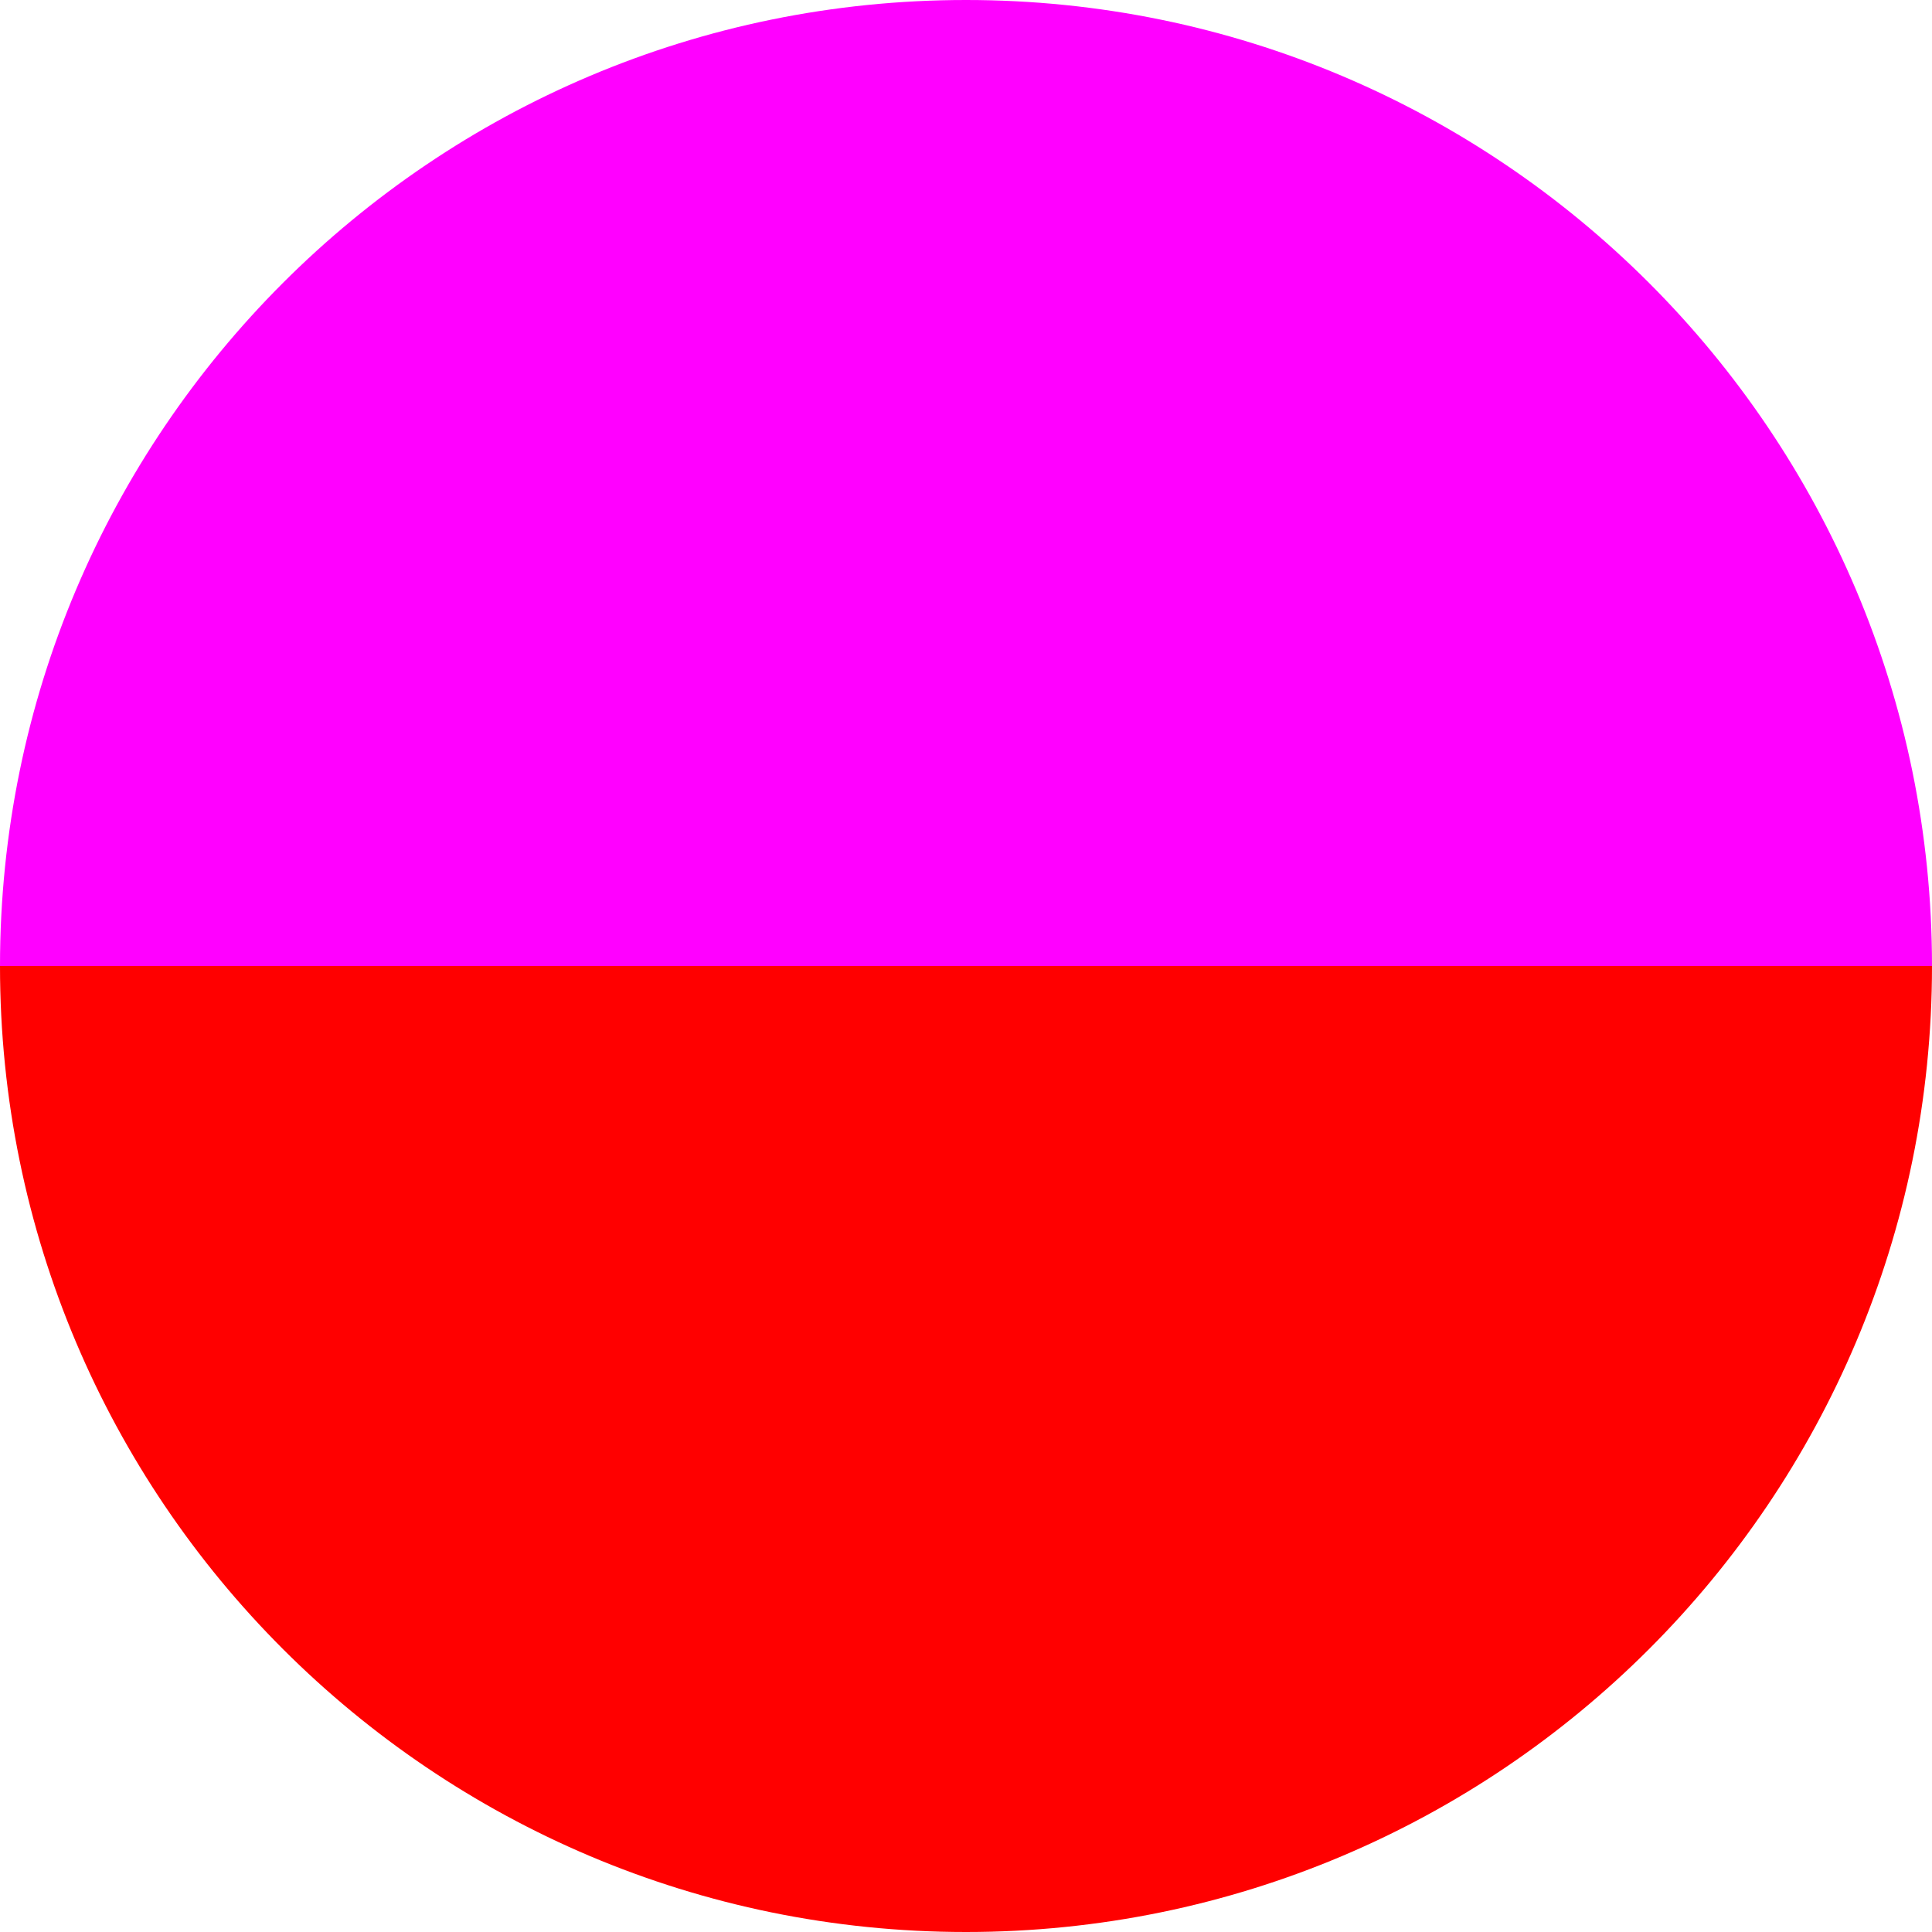
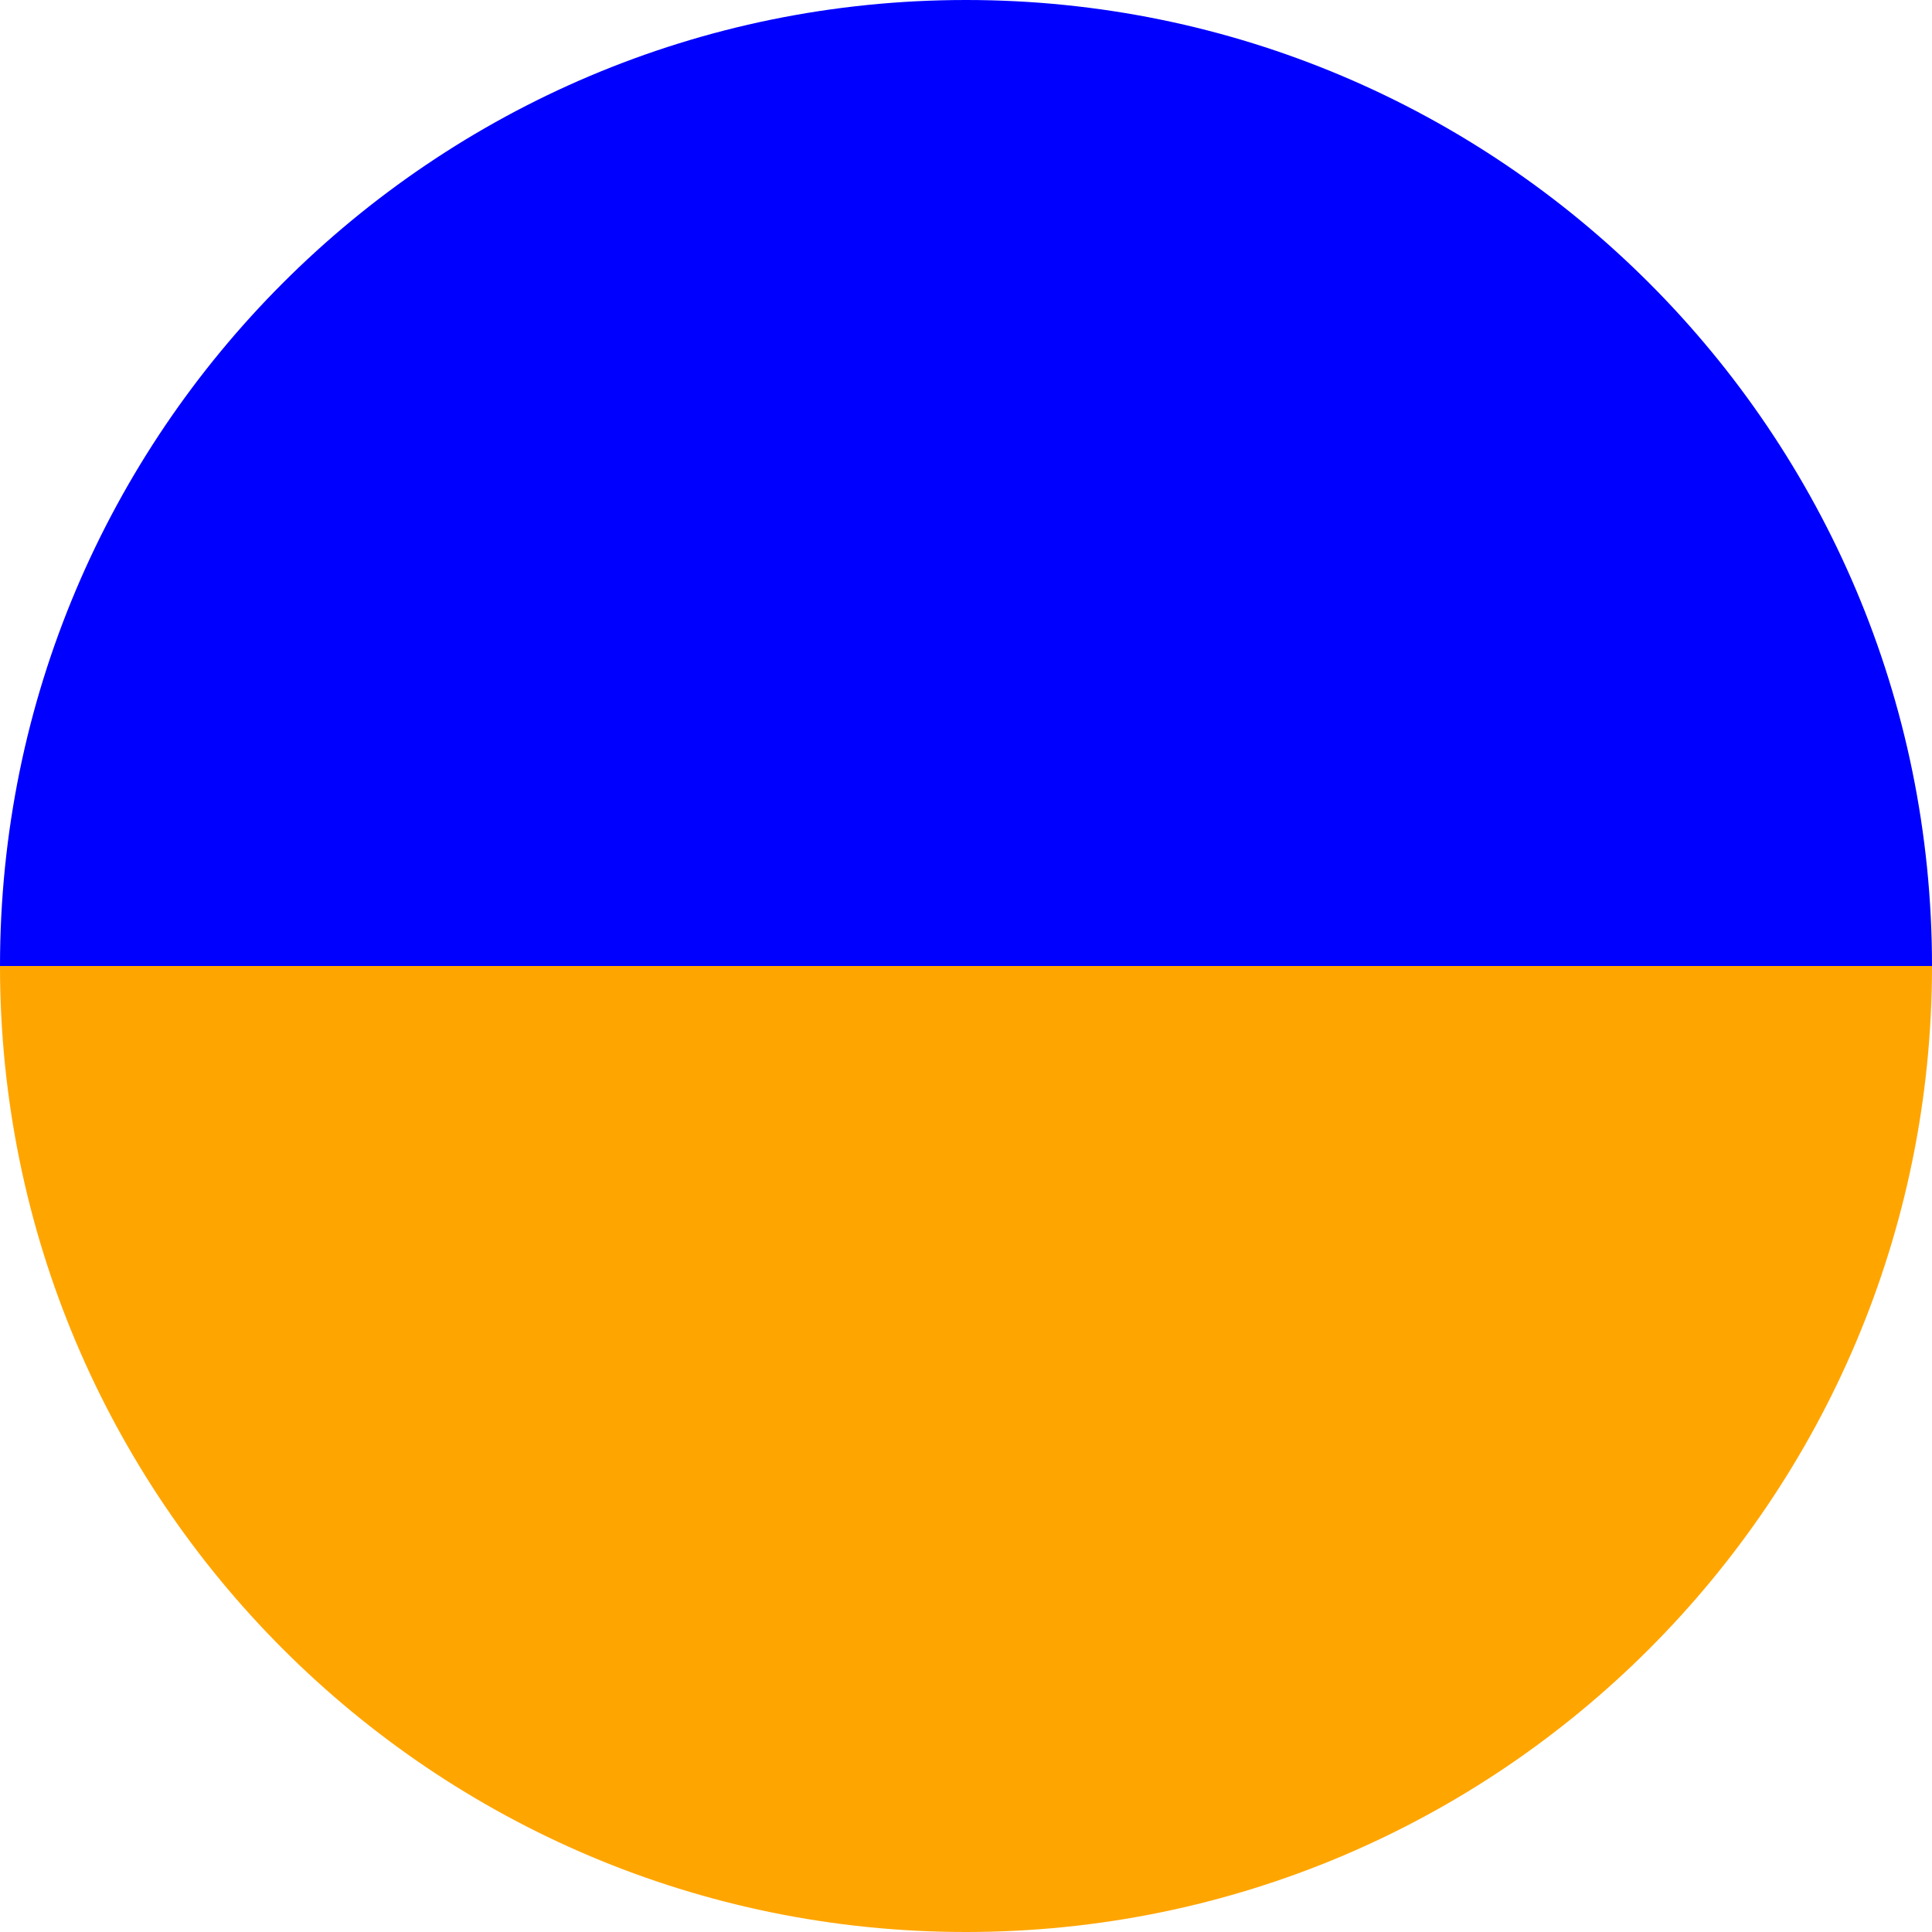
<svg xmlns="http://www.w3.org/2000/svg" width="24" height="24" viewBox="-1 -1 2 2">
-   <path d="M 1 0 A 1 1 0 0 1 -1 1.2246467991473532e-16 L 0 0" fill="red"> </path>
+   <path d="M 1 0 A 1 1 0 0 1 -1 1.2246467991473532e-16 L 0 0" fill="orange"> </path>
  <path d="M -1 1.2246467991473532e-16 A 1 1 0 0 1 -1 1.2246467991473532e-16 L 0 0" fill="yellow"> </path>
+   <path d="M -1 1.2246467991473532e-16 A 1 1 0 0 1 -1 1.2246467991473532e-16 L 0 0" fill="red"> </path>
  <path d="M -1 1.2246467991473532e-16 A 1 1 0 0 1 -1 1.2246467991473532e-16 L 0 0" fill="green"> </path>
-   <path d="M -1 1.2246467991473532e-16 A 1 1 0 0 1 -1 1.2246467991473532e-16 L 0 0" fill="blue"> </path>
-   <path d="M -1 1.2246467991473532e-16 A 1 1 0 0 1 -1 1.2246467991473532e-16 L 0 0" fill="orange"> </path>
-   <path d="M -1 1.2246467991473532e-16 A 1 1 0 0 1 1 -2.4492935982947064e-16 L 0 0" fill="fuchsia"> </path>
+   <path d="M -1 1.2246467991473532e-16 A 1 1 0 0 1 -1 1.2246467991473532e-16 L 0 0" fill="fuchsia"> </path>
+   <path d="M -1 1.2246467991473532e-16 A 1 1 0 0 1 1 -2.4492935982947064e-16 L 0 0" fill="blue"> </path>
</svg>
